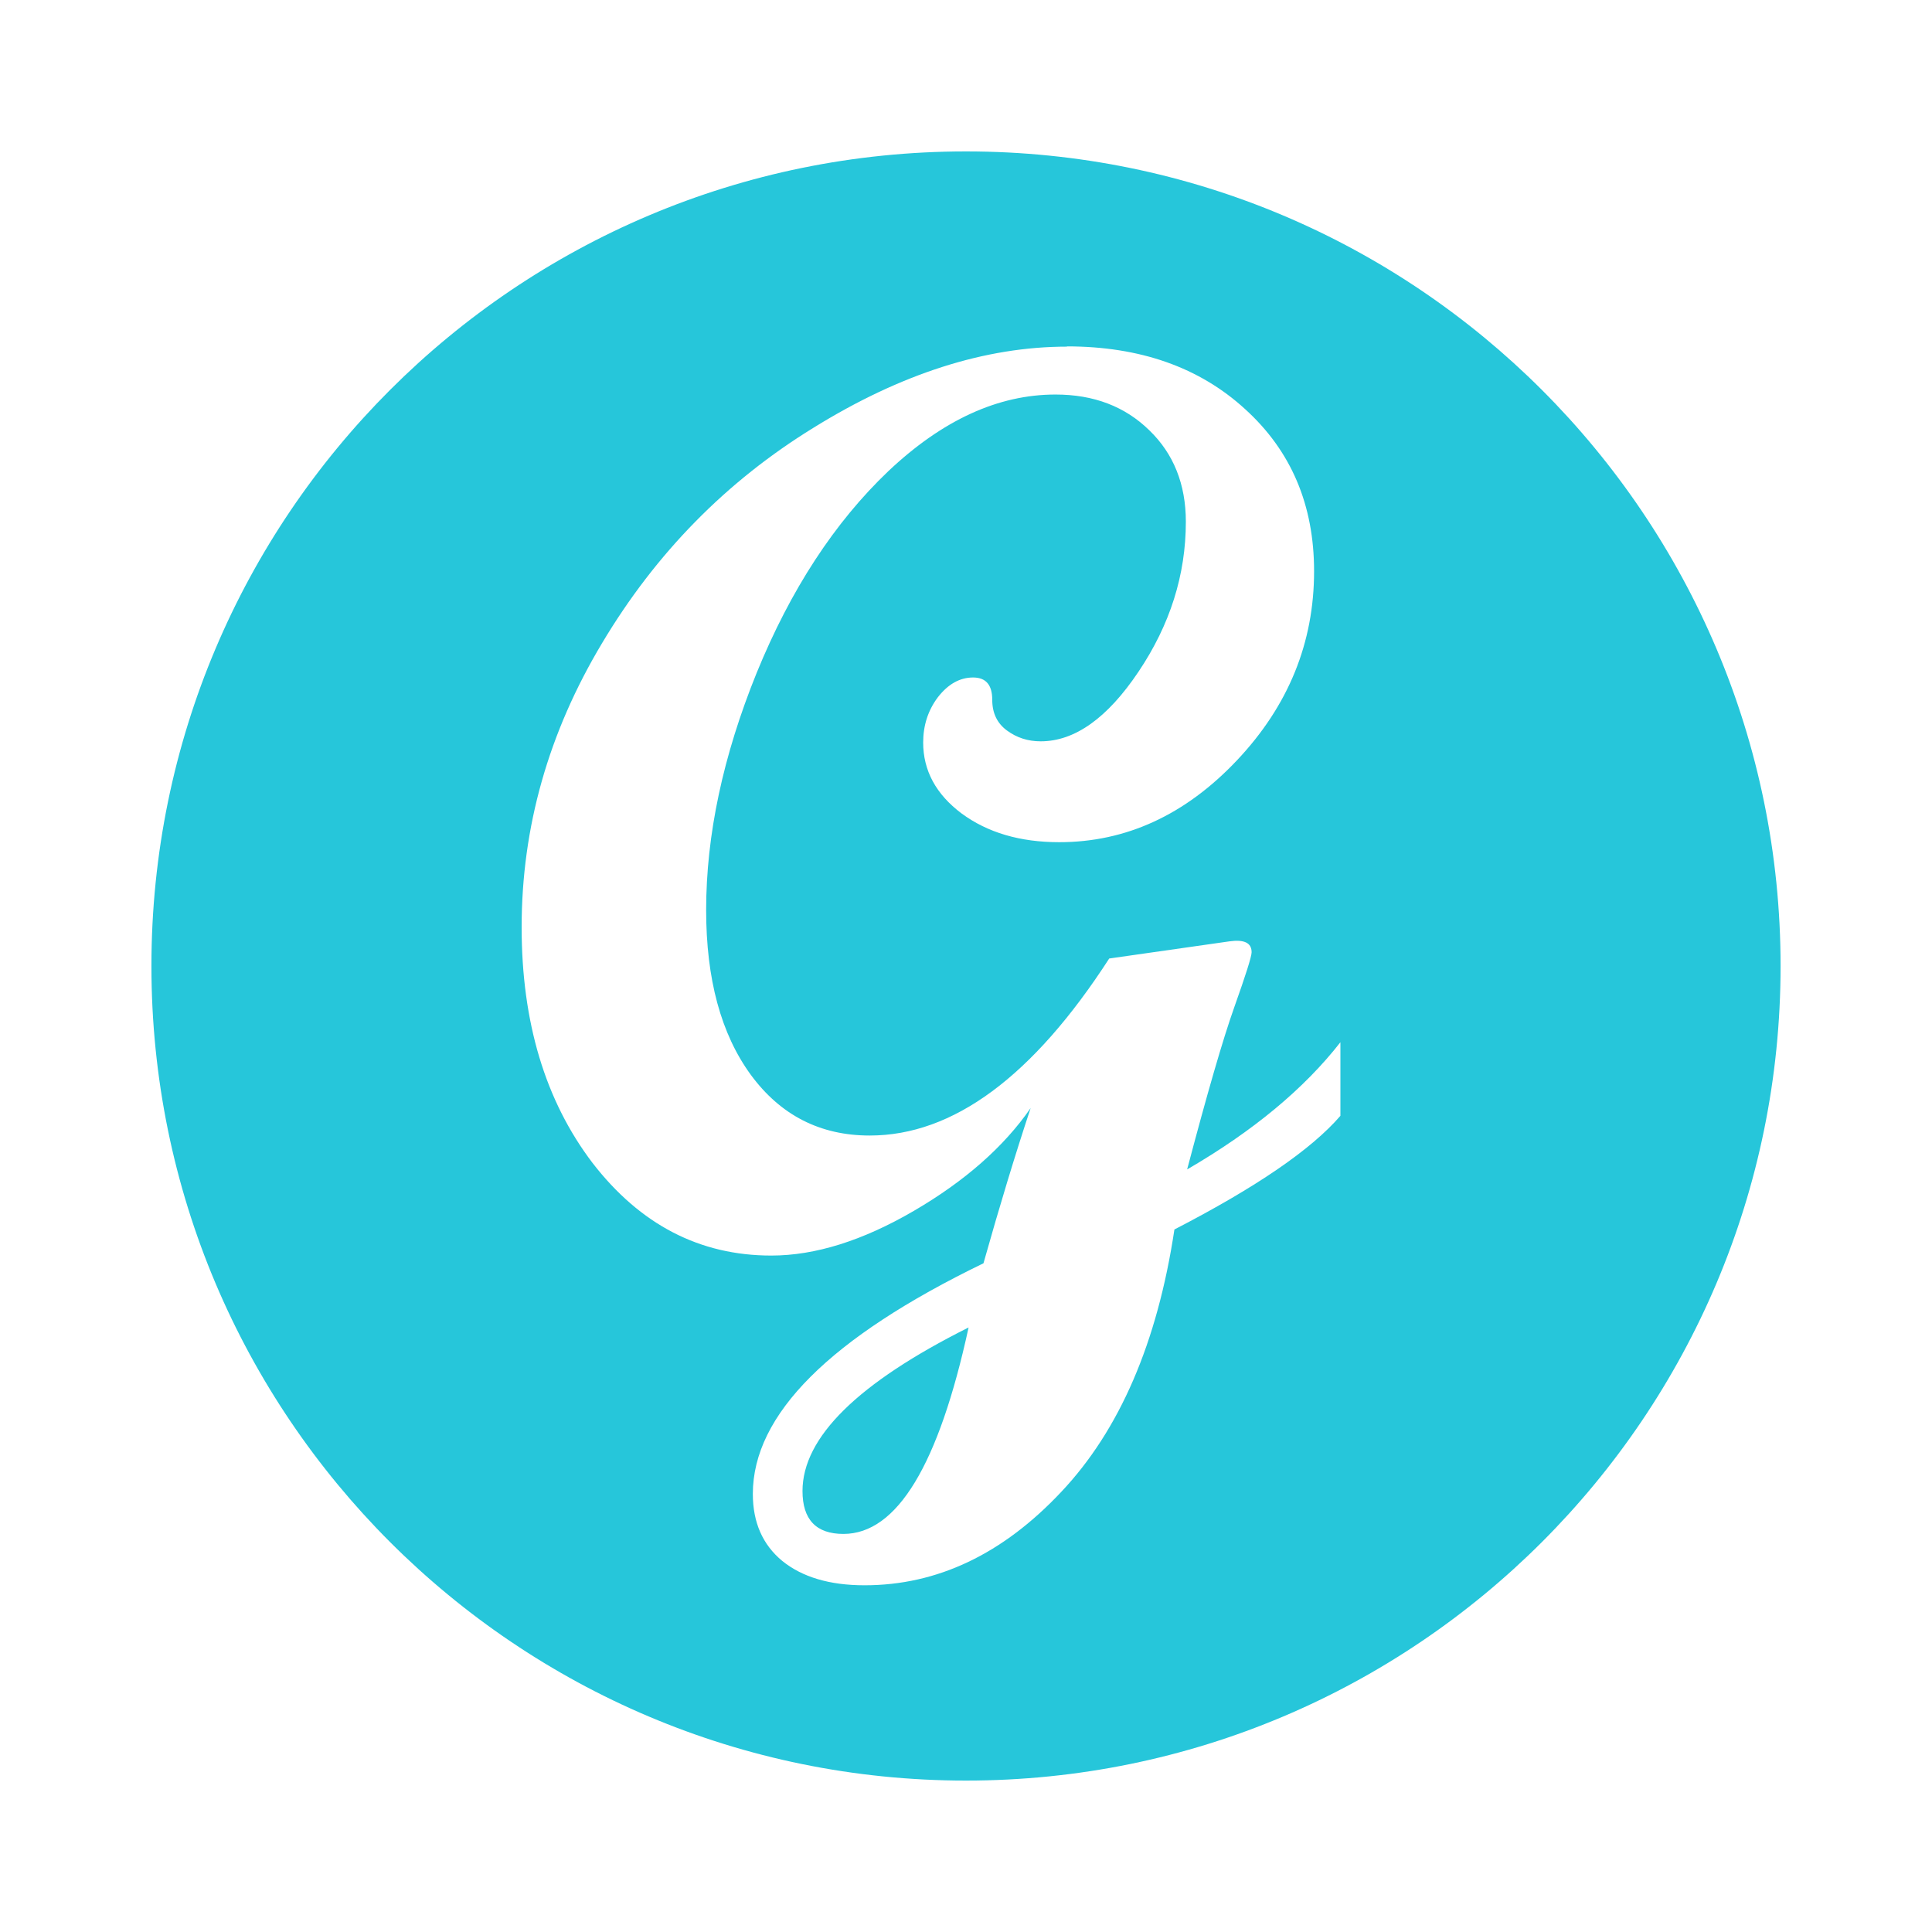
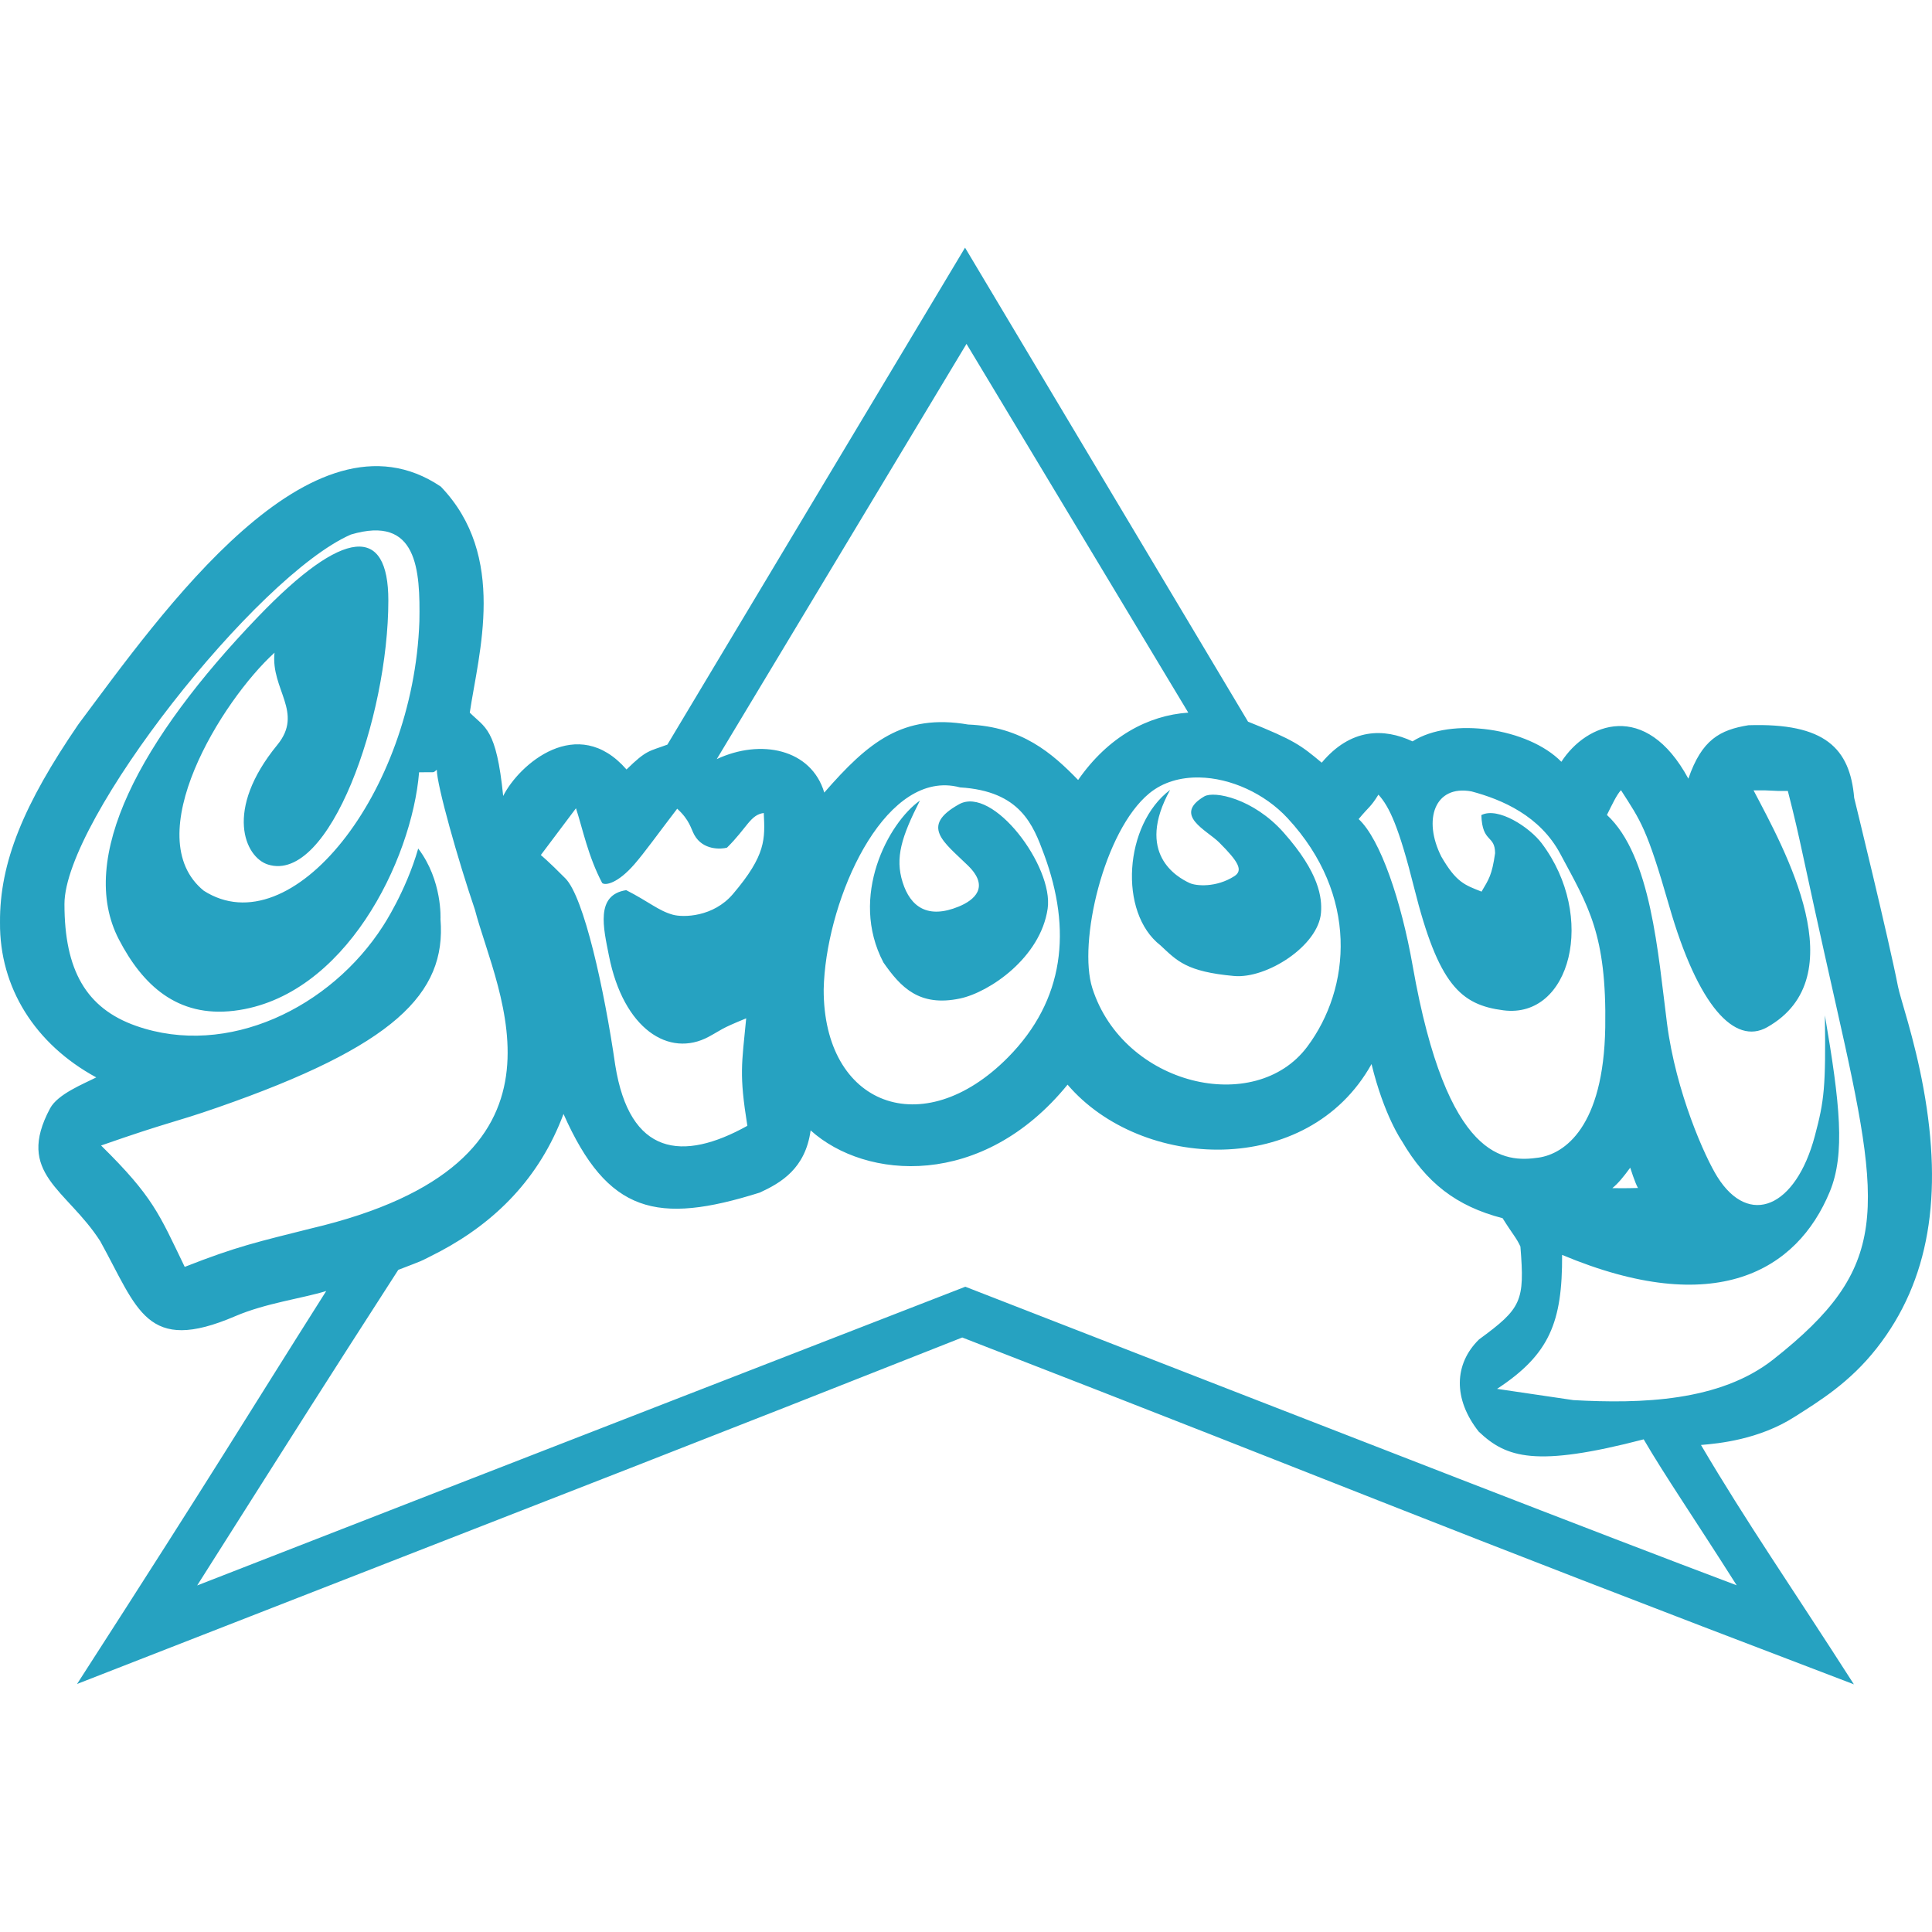
- <svg xmlns="http://www.w3.org/2000/svg" version="1.1" viewBox="0 0 24 24">
-   <path d="m12 1.881a10.119 10.119 0 0 0 -10.119 10.119 10.119 10.119 0 0 0 10.119 10.119 10.119 10.119 0 0 0 10.119 -10.119 10.119 10.119 0 0 0 -10.119 -10.119zm1.254 2.422c.91 0 1.647.261 2.213.779.571.518.857 1.188.857 2.014 0 .889-.319 1.673-.959 2.35-.64.677-1.377 1.016-2.207 1.016-.487 0-.89-.119-1.213-.357-.317-.238-.477-.532-.477-.881 0-.212.06-.399.182-.562.127-.164.274-.246.438-.246.159 0 .238.092.238.277 0 .164.06.291.182.381.122.09.261.135.42.135.423 0 .829-.289 1.215-.865.391-.582.588-1.202.588-1.863 0-.465-.152-.844-.453-1.135-.302-.296-.69-.445-1.166-.445-.714 0-1.406.318-2.078.953-.666.635-1.212 1.469-1.635 2.506-.418 1.032-.627 2.014-.627 2.945 0 .857.184 1.539.555 2.047.37.503.863.754 1.477.754 1.037 0 2.028-.734 2.975-2.199l1.492-.213c.185-.026.277.018.277.135 0 .053-.072.28-.215.682-.143.402-.337 1.074-.586 2.016.82-.476 1.455-1.004 1.904-1.58v.914c-.36.418-1.047.888-2.062 1.412-.212 1.407-.682 2.493-1.406 3.26-.725.772-1.539 1.16-2.443 1.16-.434 0-.775-.102-1.023-.303-.243-.201-.365-.478-.365-.832 0-.984.956-1.94 2.865-2.865.201-.714.396-1.356.586-1.928-.333.481-.816.907-1.451 1.277-.635.37-1.225.555-1.77.555-.889 0-1.628-.383-2.221-1.15-.587-.772-.881-1.748-.881-2.928 0-1.243.334-2.42 1-3.531.666-1.116 1.541-2.007 2.625-2.674 1.084-.672 2.135-1.008 3.15-1.008zm-1.223 12.188c-1.375.688-2.062 1.365-2.062 2.031 0 .354.169.533.508.533.666 0 1.184-.856 1.555-2.564z" fill="#26c6da" />
+ <svg xmlns="http://www.w3.org/2000/svg" version="1.1" x="0px" y="0px" width="16px" height="16px" viewBox="0 0 512 512">
+   <path fill="#26A2C1" d="M256.133,91.132l58.773,97.724c-10.715,0.722-21.245,6.413-29.192,17.85c-6.883-7.097-14.929-14.136-29.145-14.697c-17.283-2.971-26.498,4.697-38.129,18.032c-3.455-11.579-16.845-14.317-28.494-8.866C189.946,201.175,256.133,91.132,256.133,91.132z M111.142,164.69c-1.597,45.596-33.952,86.203-57.142,71.361c-17.523-14.263,4.734-50.352,18.75-63.083c-1.04,9.73,7.81,15.808,0.738,24.441c-14.166,17.294-8.592,29.769-2.484,31.699c16.303,5.151,31.91-39.013,31.91-69.988c0-19.863-11.623-19.495-34.511,4.315c-31.248,32.508-48.118,63.984-36.879,85.563c6.262,12.024,15.416,20.672,30.473,18.87c29.404-3.52,47.151-39.884,49.068-63.201c4.689-0.117,3.449,0.282,4.697-0.667c0,4.114,5.644,24.004,10.093,37.073c5.823,22.313,30.652,67.08-43.517,84.503c-14.029,3.535-19.543,4.711-33.385,10.161c-6.786-14.055-8.38-18.591-22.166-32.169c18.704-6.53,18.837-5.885,30.9-10.082c46.645-16.229,60.669-30.101,59.045-49.902c0,0,0.569-10.205-5.901-18.713c-3.265,11.392-9.317,20.518-9.317,20.518c-13.87,21.618-41.182,35.003-65.45,26.481c-13.271-4.661-18.983-14.821-18.983-32.287c0-22.329,50.91-86.951,75.892-97.92C110.623,136.41,111.381,150.973,111.142,164.69z M317.856,206.039c8.257,0.154,17.274,4.213,23.369,10.788c18.884,20.373,16.824,45.049,5.202,60.573c-13.827,18.468-48.71,10.276-56.948-15.535c-3.828-11.992,3.009-41.701,15.101-51.628C308.23,207.24,312.902,205.947,317.856,206.039z M250.699,208.119c1.22,0.029,2.467,0.213,3.727,0.549c15.977,0.966,19.372,9.924,22.282,17.811c7.335,19.876,5.499,38.499-9.588,53.746c-22.599,22.839-48.933,12.747-48.835-18.046C218.751,240.28,232.391,207.678,250.699,208.119z M310.092,209.335c-12.184,9.115-13.762,32.512-2.562,41.192c4.403,4.111,6.85,6.974,19.487,8.121c8.678,0.787,22.375-8.014,23.059-16.752c0.309-3.951-0.402-10.573-9.938-21.302c-7.987-8.987-18.388-11.077-21.001-9.533c-8.41,4.969,0.675,8.921,3.96,12.201c5.163,5.156,6.401,7.411,3.998,8.945c-4.779,3.051-10.091,2.615-11.84,1.805C311.931,232.47,300.778,226.194,310.092,209.335z M429.579,209.413c5.308,8.269,6.84,10.058,12.772,30.679c7.66,26.63,17.386,36.98,25.97,32.13c23.529-13.292,4.675-46.948-3.61-62.769c5.309-0.075,4.258,0.22,9.084,0.157c3.822,14.974,2.753,12.311,12.966,57.63c12.22,54.227,14.047,68.665-16.809,93.017c-14.179,11.191-35.065,11.78-52.989,10.789l-20.225-2.982c13.937-9.141,17.322-17.702,17.236-35.504c40.627,17.033,62.277,4.202,70.923-16.712c4.164-10.071,2.719-23.359-1.281-46.763c0.251,19.071-0.162,22.586-2.679,32.012c-5.049,18.911-17.403,24.192-25.815,10.789c-3.237-5.158-10.975-22.287-13.354-40.722c-2.379-18.435-4.202-44.371-15.916-55.198C427.133,213.416,428.459,210.545,429.579,209.413z M389.944,209.727c8.2,2.179,18.177,6.506,23.544,16.544c7.413,13.865,12.322,21.245,11.918,46.005c-0.431,26.432-10.822,33.523-17.682,34.508c-8.861,1.273-24.222,1.091-33.346-50.804c-3.022-17.191-8.541-33.55-14.324-38.917c2.872-3.467,3.099-3.033,5.241-6.473c2.913,3.185,5.429,8.57,9.472,24.715c6.434,25.69,12.309,30.993,23.68,32.444c17.764,2.266,24.75-24.818,10.132-44.252c-3.208-4.266-11.598-9.756-16.008-7.488c0.255,7.491,3.607,5.138,3.644,10.097c-0.837,5.895-1.69,6.95-3.591,10.181c-4.514-1.774-6.706-2.475-10.647-9.258C376.995,217.184,380.232,207.944,389.944,209.727z M243.789,212.159c-8.359,5.888-18.864,25.421-9.666,42.919c4.542,6.502,9.441,11.827,20.303,9.533c7.761-1.639,21.323-10.805,23.214-23.813c1.621-11.15-14.503-32.676-23.486-27.658c-10.399,5.81-4.057,9.978,2.368,16.242c5.874,5.727,1.656,9.179-2.446,10.867c-8.211,3.378-12.811,0.09-14.868-6.434C237.151,227.291,238.927,221.734,243.789,212.159z M152.64,214.199c1.786,5.468,3.215,12.751,6.949,19.812c0.879,0.73,4.18,0.039,8.54-4.982c2.746-3.162,5.866-7.562,11.335-14.712c3.33,3.031,3.62,5.285,4.542,6.944c2.297,4.131,7.141,3.805,8.657,3.374c5.349-5.295,6.198-8.73,9.744-9.18c0.329,6.847,0.661,11.111-8.191,21.499c-5.185,6.085-13.137,6.23-15.916,5.453c-3.829-1.07-6.312-3.43-12.351-6.508c-8.207,1.259-6.032,10.009-4.575,17.375c3.843,19.42,15.932,27.162,26.475,21.459c3.668-1.984,2.829-1.972,9.899-4.865c-1.184,12.325-1.893,14.712,0.311,28.482c-17.198,9.572-31.194,7.917-35.015-16.085c-2.9-20.113-8.303-44.523-13.199-49.47c-4.622-4.671-6.522-6.198-6.522-6.198L152.64,214.199z M0.002,244.486c-0.146,17.216,9.282,32.226,25.504,41.036c-3.364,1.722-10.197,4.408-12.228,8.199c-9.3,17.355,4.401,21.364,13.276,35.19c10.009,18.076,12.164,30.036,35.792,19.89c8.098-3.477,17.867-4.726,24.107-6.669c-22.016,34.751-27.481,44.306-66.032,104.138c154.194-60.188,158.336-61.677,234.587-91.82c109.623,42.538,115.912,46.037,236.295,91.918c-16.815-26.247-28.305-42.698-40.528-63.436c4.814-0.389,15.363-1.45,24.729-7.402c6.759-4.296,14.698-9.138,21.854-18.255c14.078-17.934,17.53-40.579,12.383-68.85c-2.447-13.443-6.137-23.812-6.755-26.991c-2.447-12.592-11.607-49.98-11.607-49.98c-1.123-13.153-7.736-19.918-28.028-19.262c-7.588,1.243-12.361,3.835-15.916,14.162c-11.343-20.912-27.014-14.76-33.657-4.472c-8.761-8.95-29.174-11.962-39.441-5.414c-7.566-3.541-16.359-3.555-24.068,5.649c-5.583-4.659-7.3-5.974-19.526-10.867L255.745,65.632L176.864,197.33c-4.905,1.838-5.45,1.322-10.831,6.591c-13.018-14.925-28.513-1.315-32.686,7.022c-1.814-18.033-4.81-18.041-8.851-22.087c2.334-15.774,10.037-41.479-7.686-59.906c-34.276-23.121-73.934,33.401-96.04,63.005C6.357,213.018-0.129,228.532,0.002,244.486z M363.469,281.991c3.328,13.667,8.021,20.365,8.021,20.365c6.422,11.048,14.45,17.319,26.715,20.479c2.7,4.327,3.652,5.18,4.72,7.508c1.169,14.539,0.326,16.345-10.967,24.618c-6.629,6.491-6.912,15.787-0.074,24.441c7.352,6.969,15.078,9.483,43.711,2.04c5.535,9.512,13.272,20.754,24.65,38.682c-38.324-14.442-91.175-35.06-204.424-79.129c0,0-132.52,51.45-203.57,79.168c29.716-46.874,32.167-50.823,53.299-83.64c7.153-2.786,4.743-1.643,11.102-4.904c14.596-7.772,26.307-19.36,32.686-36.406c11.696,26.374,24.759,29.405,52.018,20.832c5.624-2.59,12.084-6.369,13.47-16.477c14.606,13.152,45.525,15.584,68.089-12.122C302.374,310.211,346.547,312.378,363.469,281.991z M432.025,309.452c0,0,1.299,4.106,2.057,5.375c-3.229,0.108-6.793,0.039-6.793,0.039C428.906,313.536,430.208,311.914,432.025,309.452z" />
</svg>
